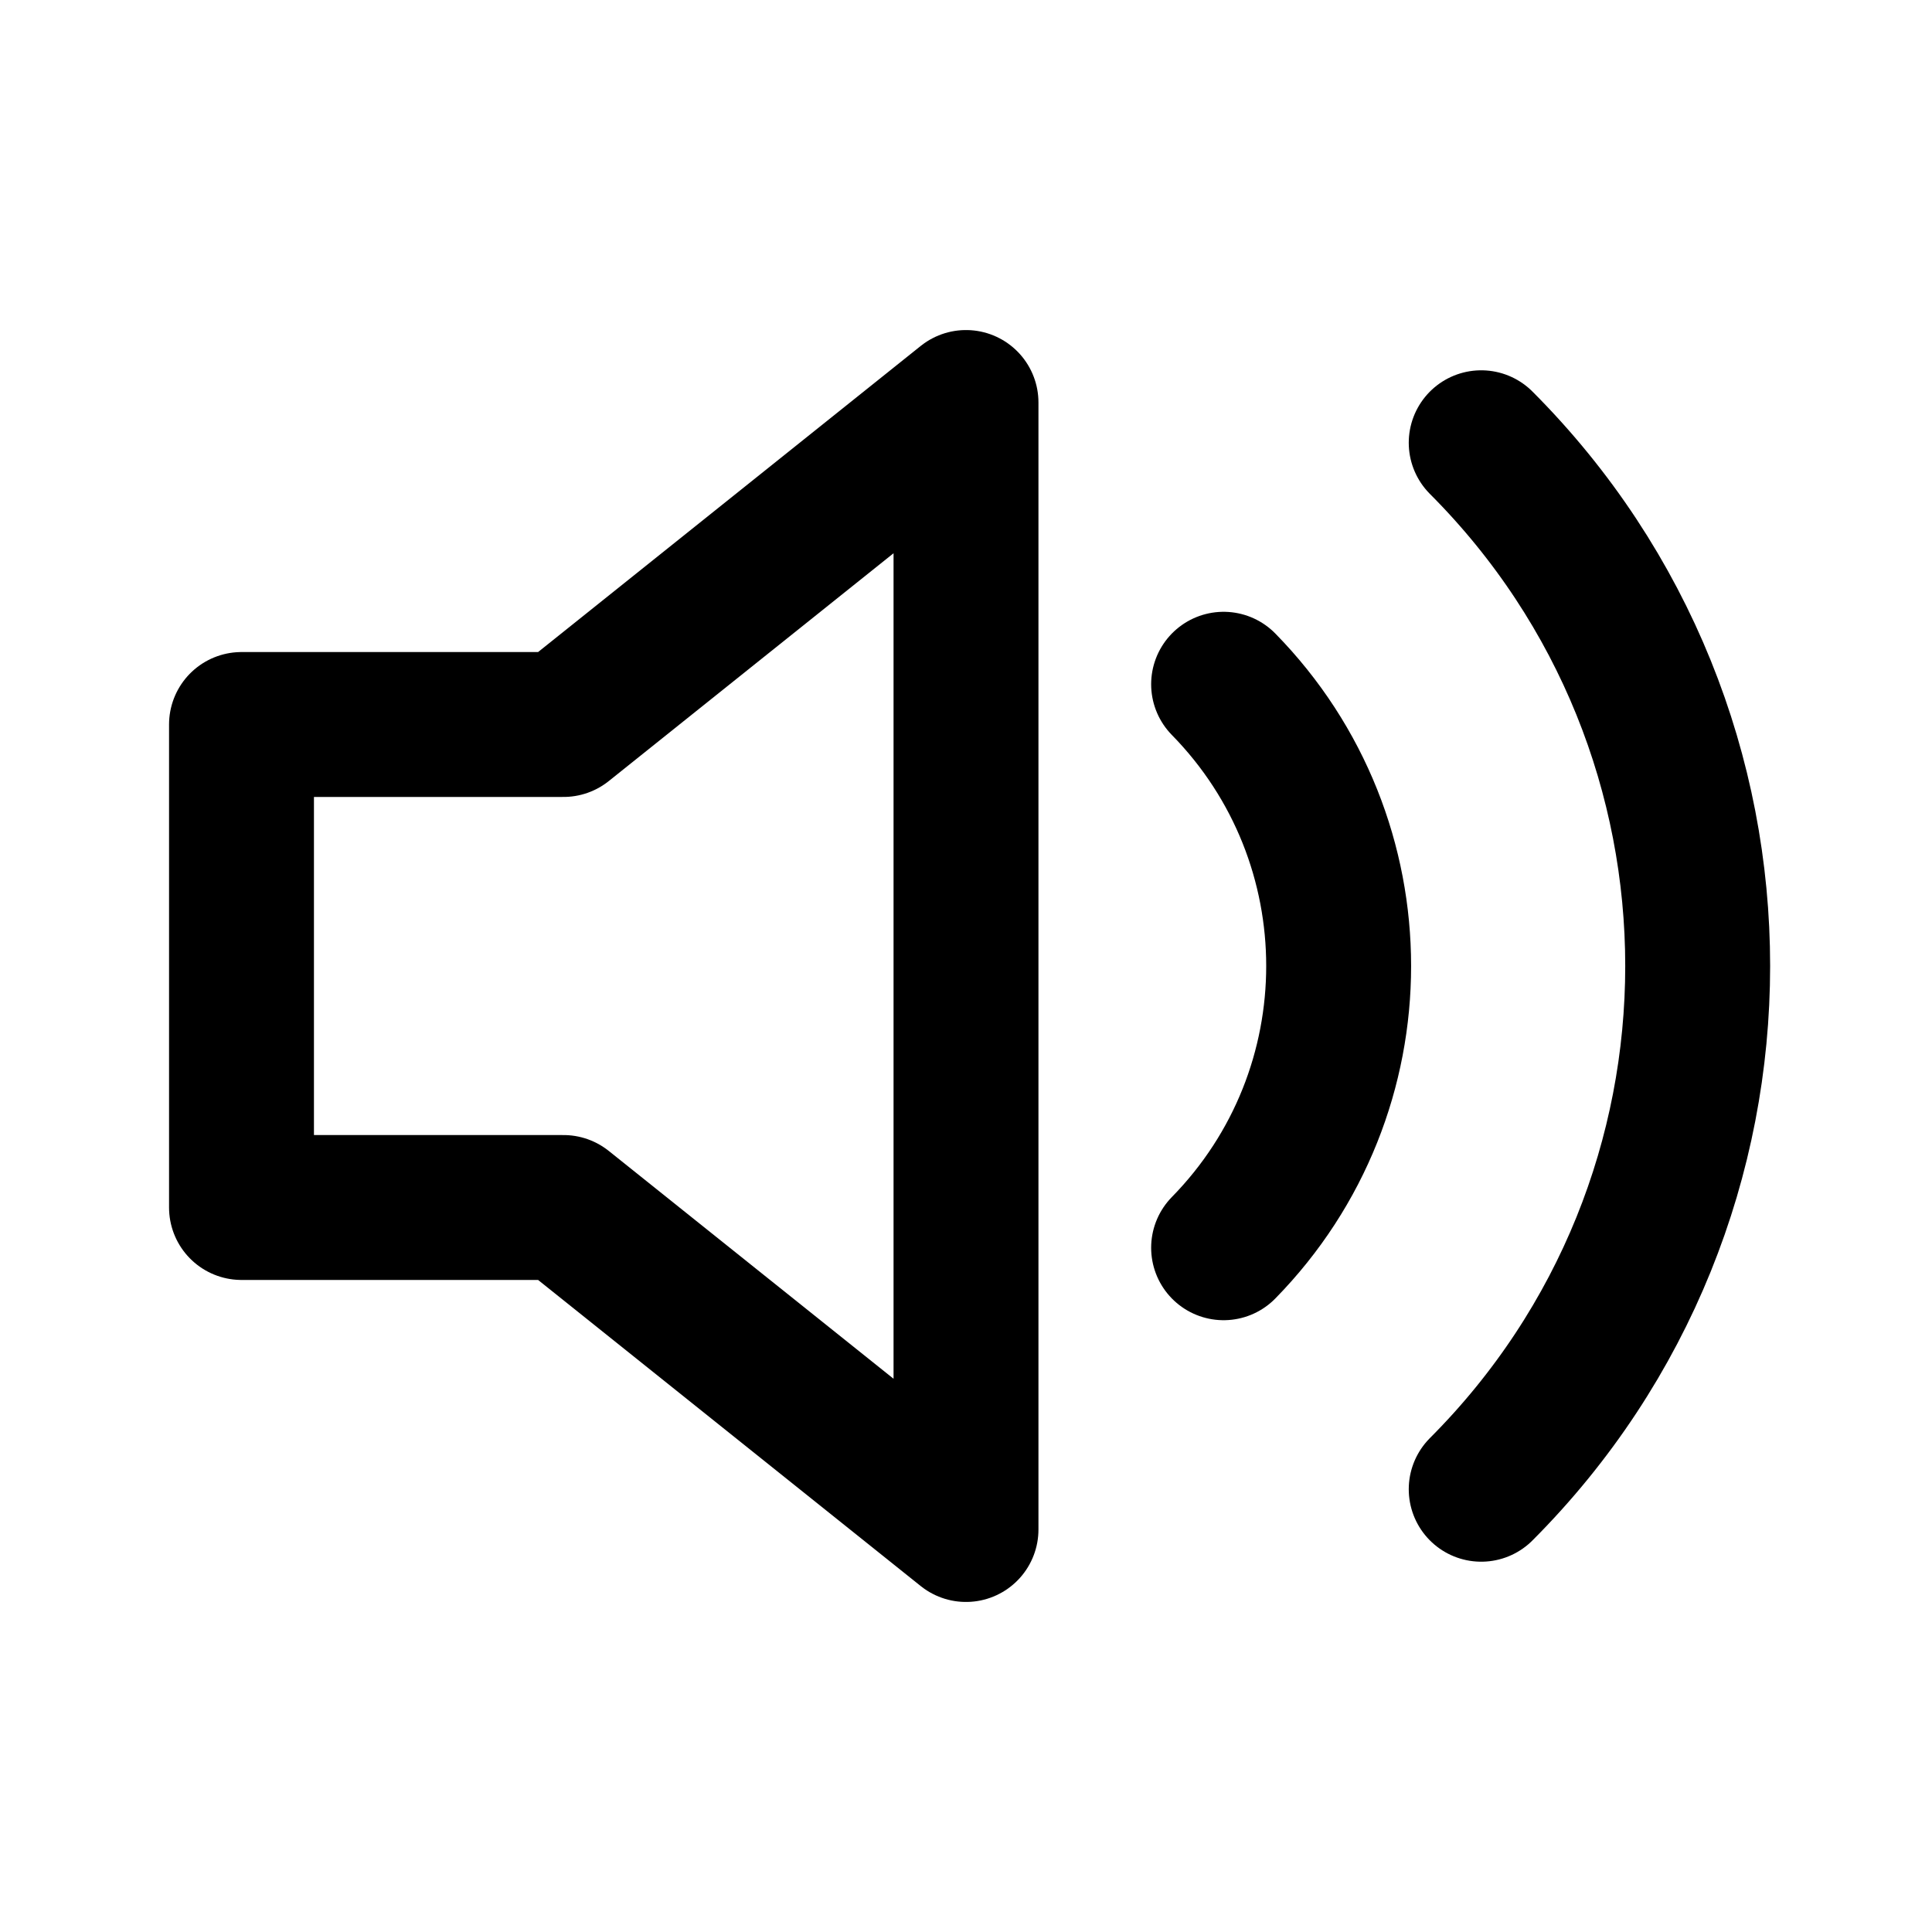
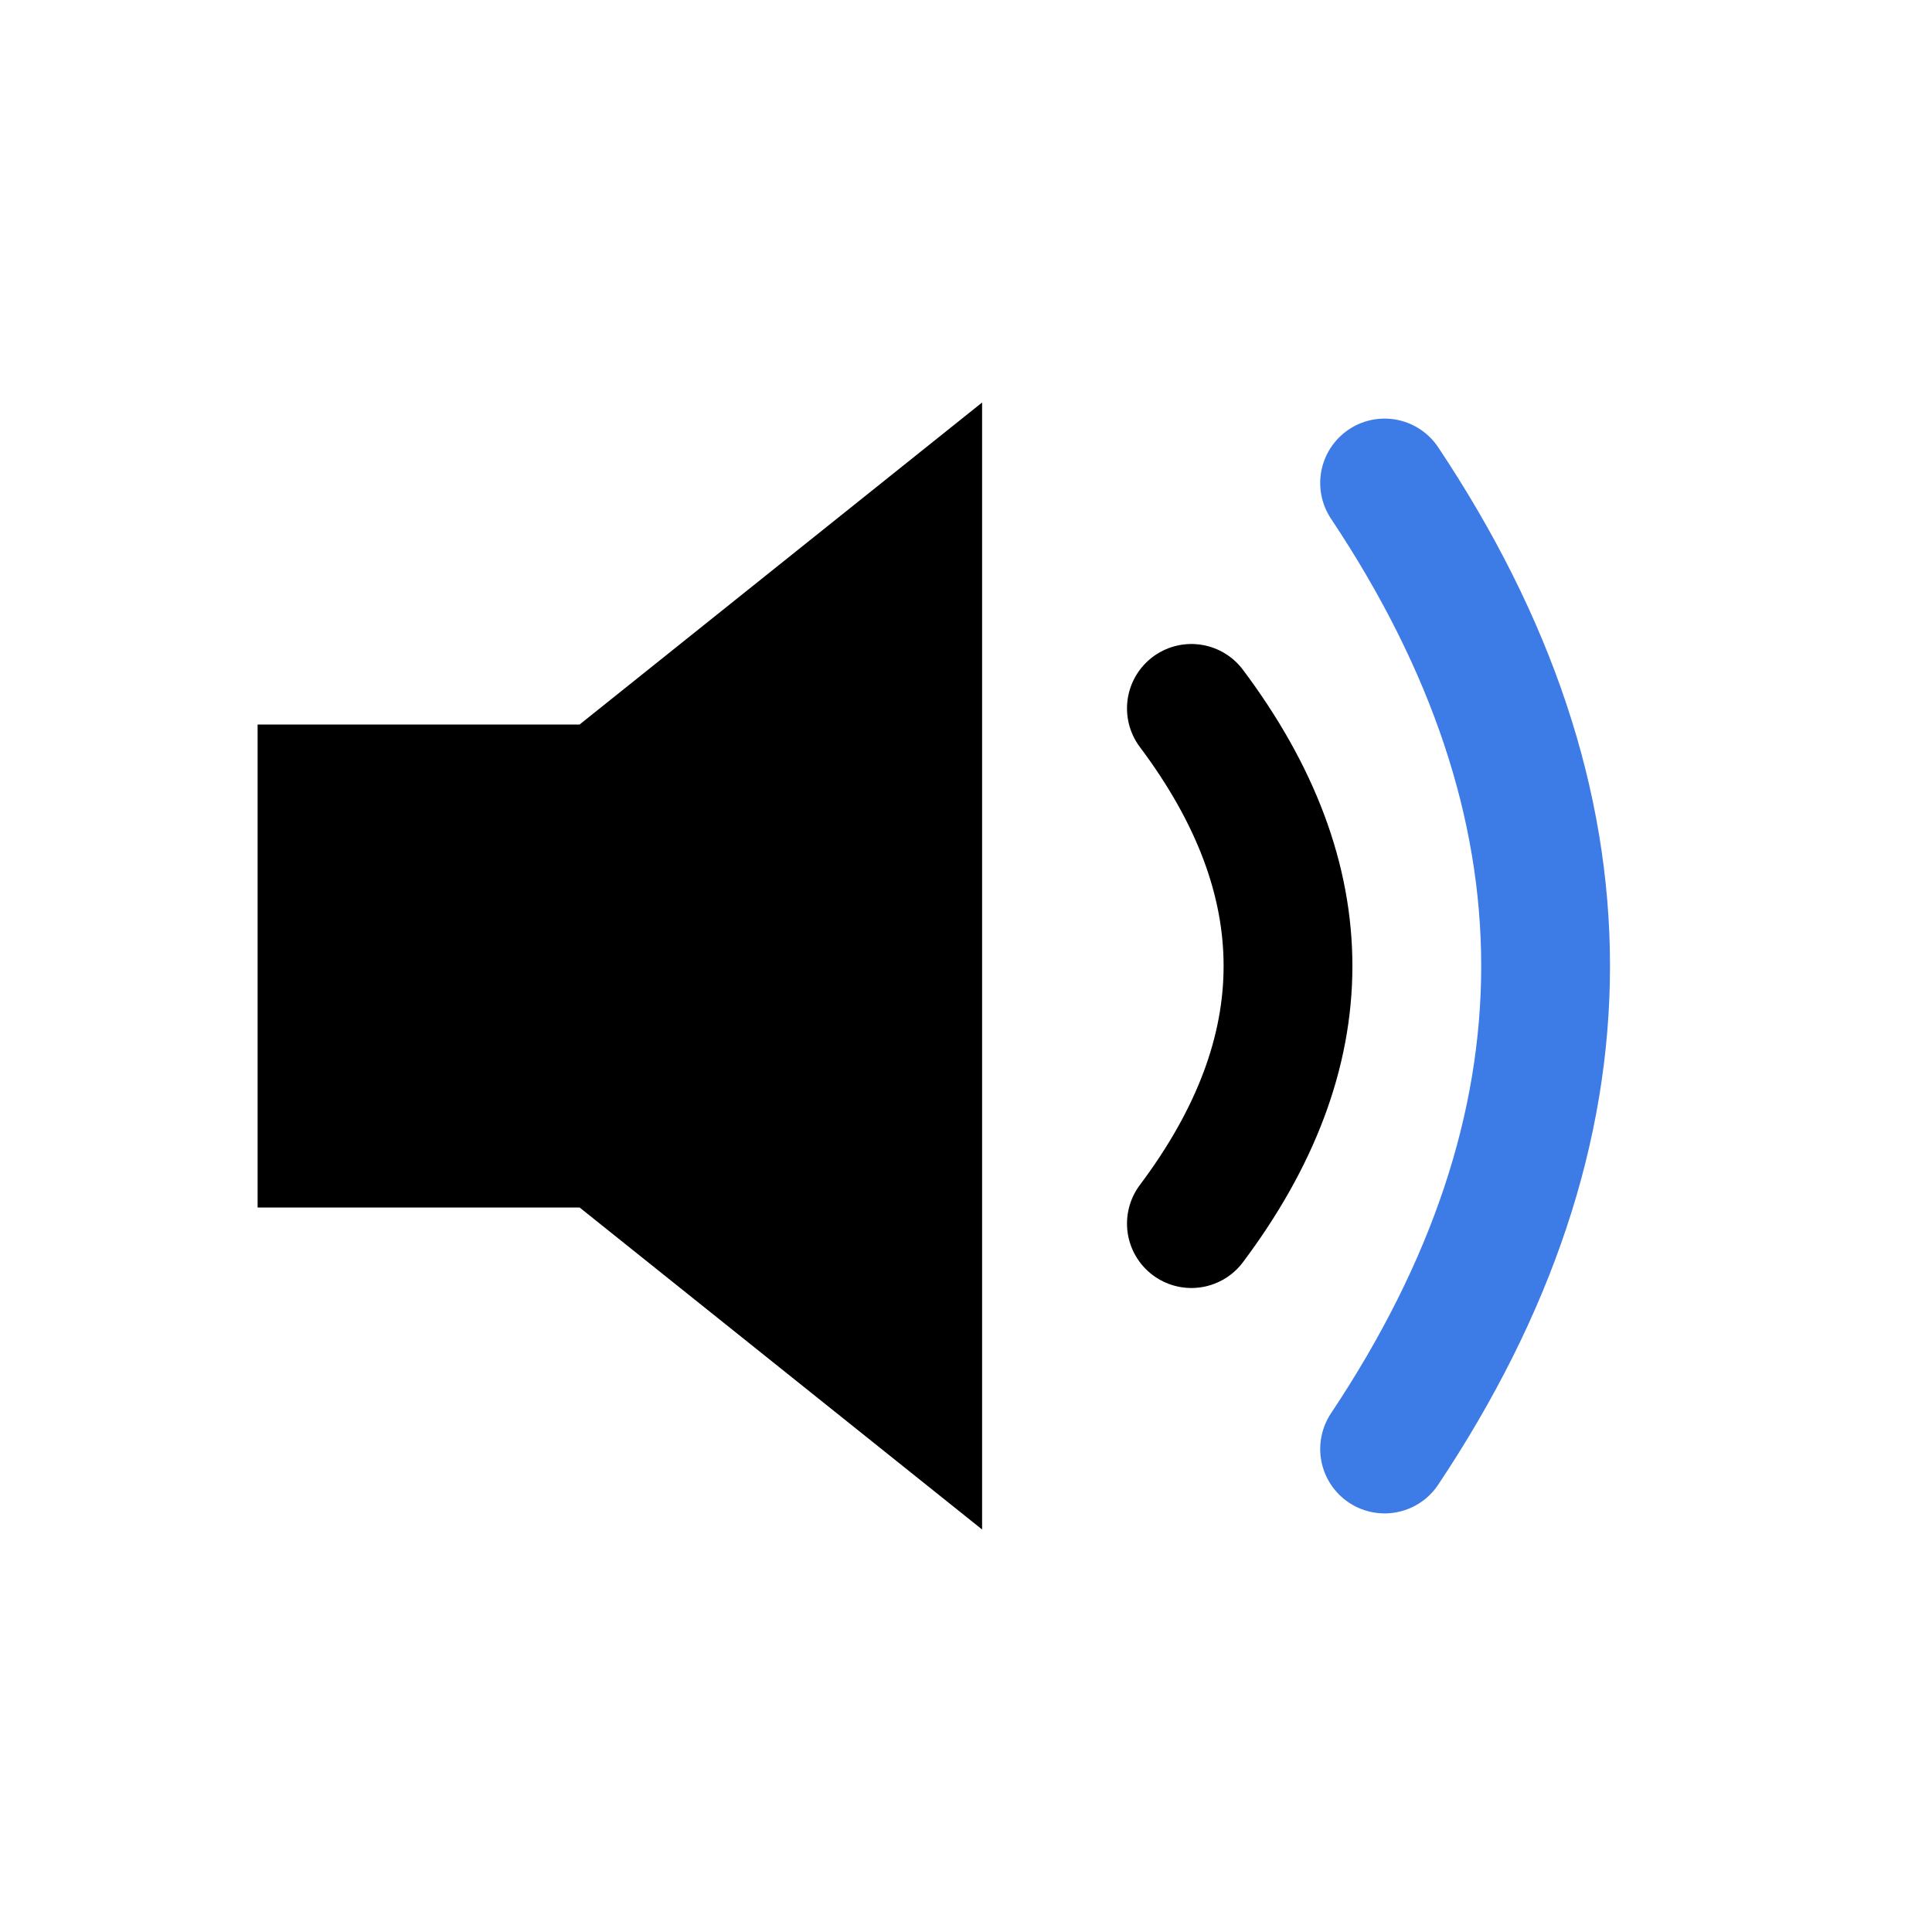
- <svg xmlns="http://www.w3.org/2000/svg" width="24" height="24" viewBox="0 0 24 24" fill="none" stroke="currentColor" stroke-width="1.8" stroke-linecap="round" stroke-linejoin="round">
-   <path d="M3 9h4l5-4v14l-5-4H3Z" />
-   <path d="M15.2 8.5a5 5 0 0 1 0 7" />
-   <path d="M18.4 5.5a9.2 9.2 0 0 1 0 13" />
+ <svg xmlns="http://www.w3.org/2000/svg" viewBox="0 0 60 60" role="img" aria-label="Audio">
+   <g transform="translate(3 0)">
+     <path d="M27.5,12.5 L15,22.5 L5,22.5 L5,37.5 L15,37.5 L27.5,47.5 Z" fill="currentColor" />
+     <path d="M34,22 Q40,30 34,38" fill="none" stroke="currentColor" stroke-width="4" stroke-linecap="round" />
+     <path d="M40,15 Q50,30 40,45" fill="none" stroke="#3d7be6" stroke-width="4" stroke-linecap="round" />
+   </g>
</svg>
